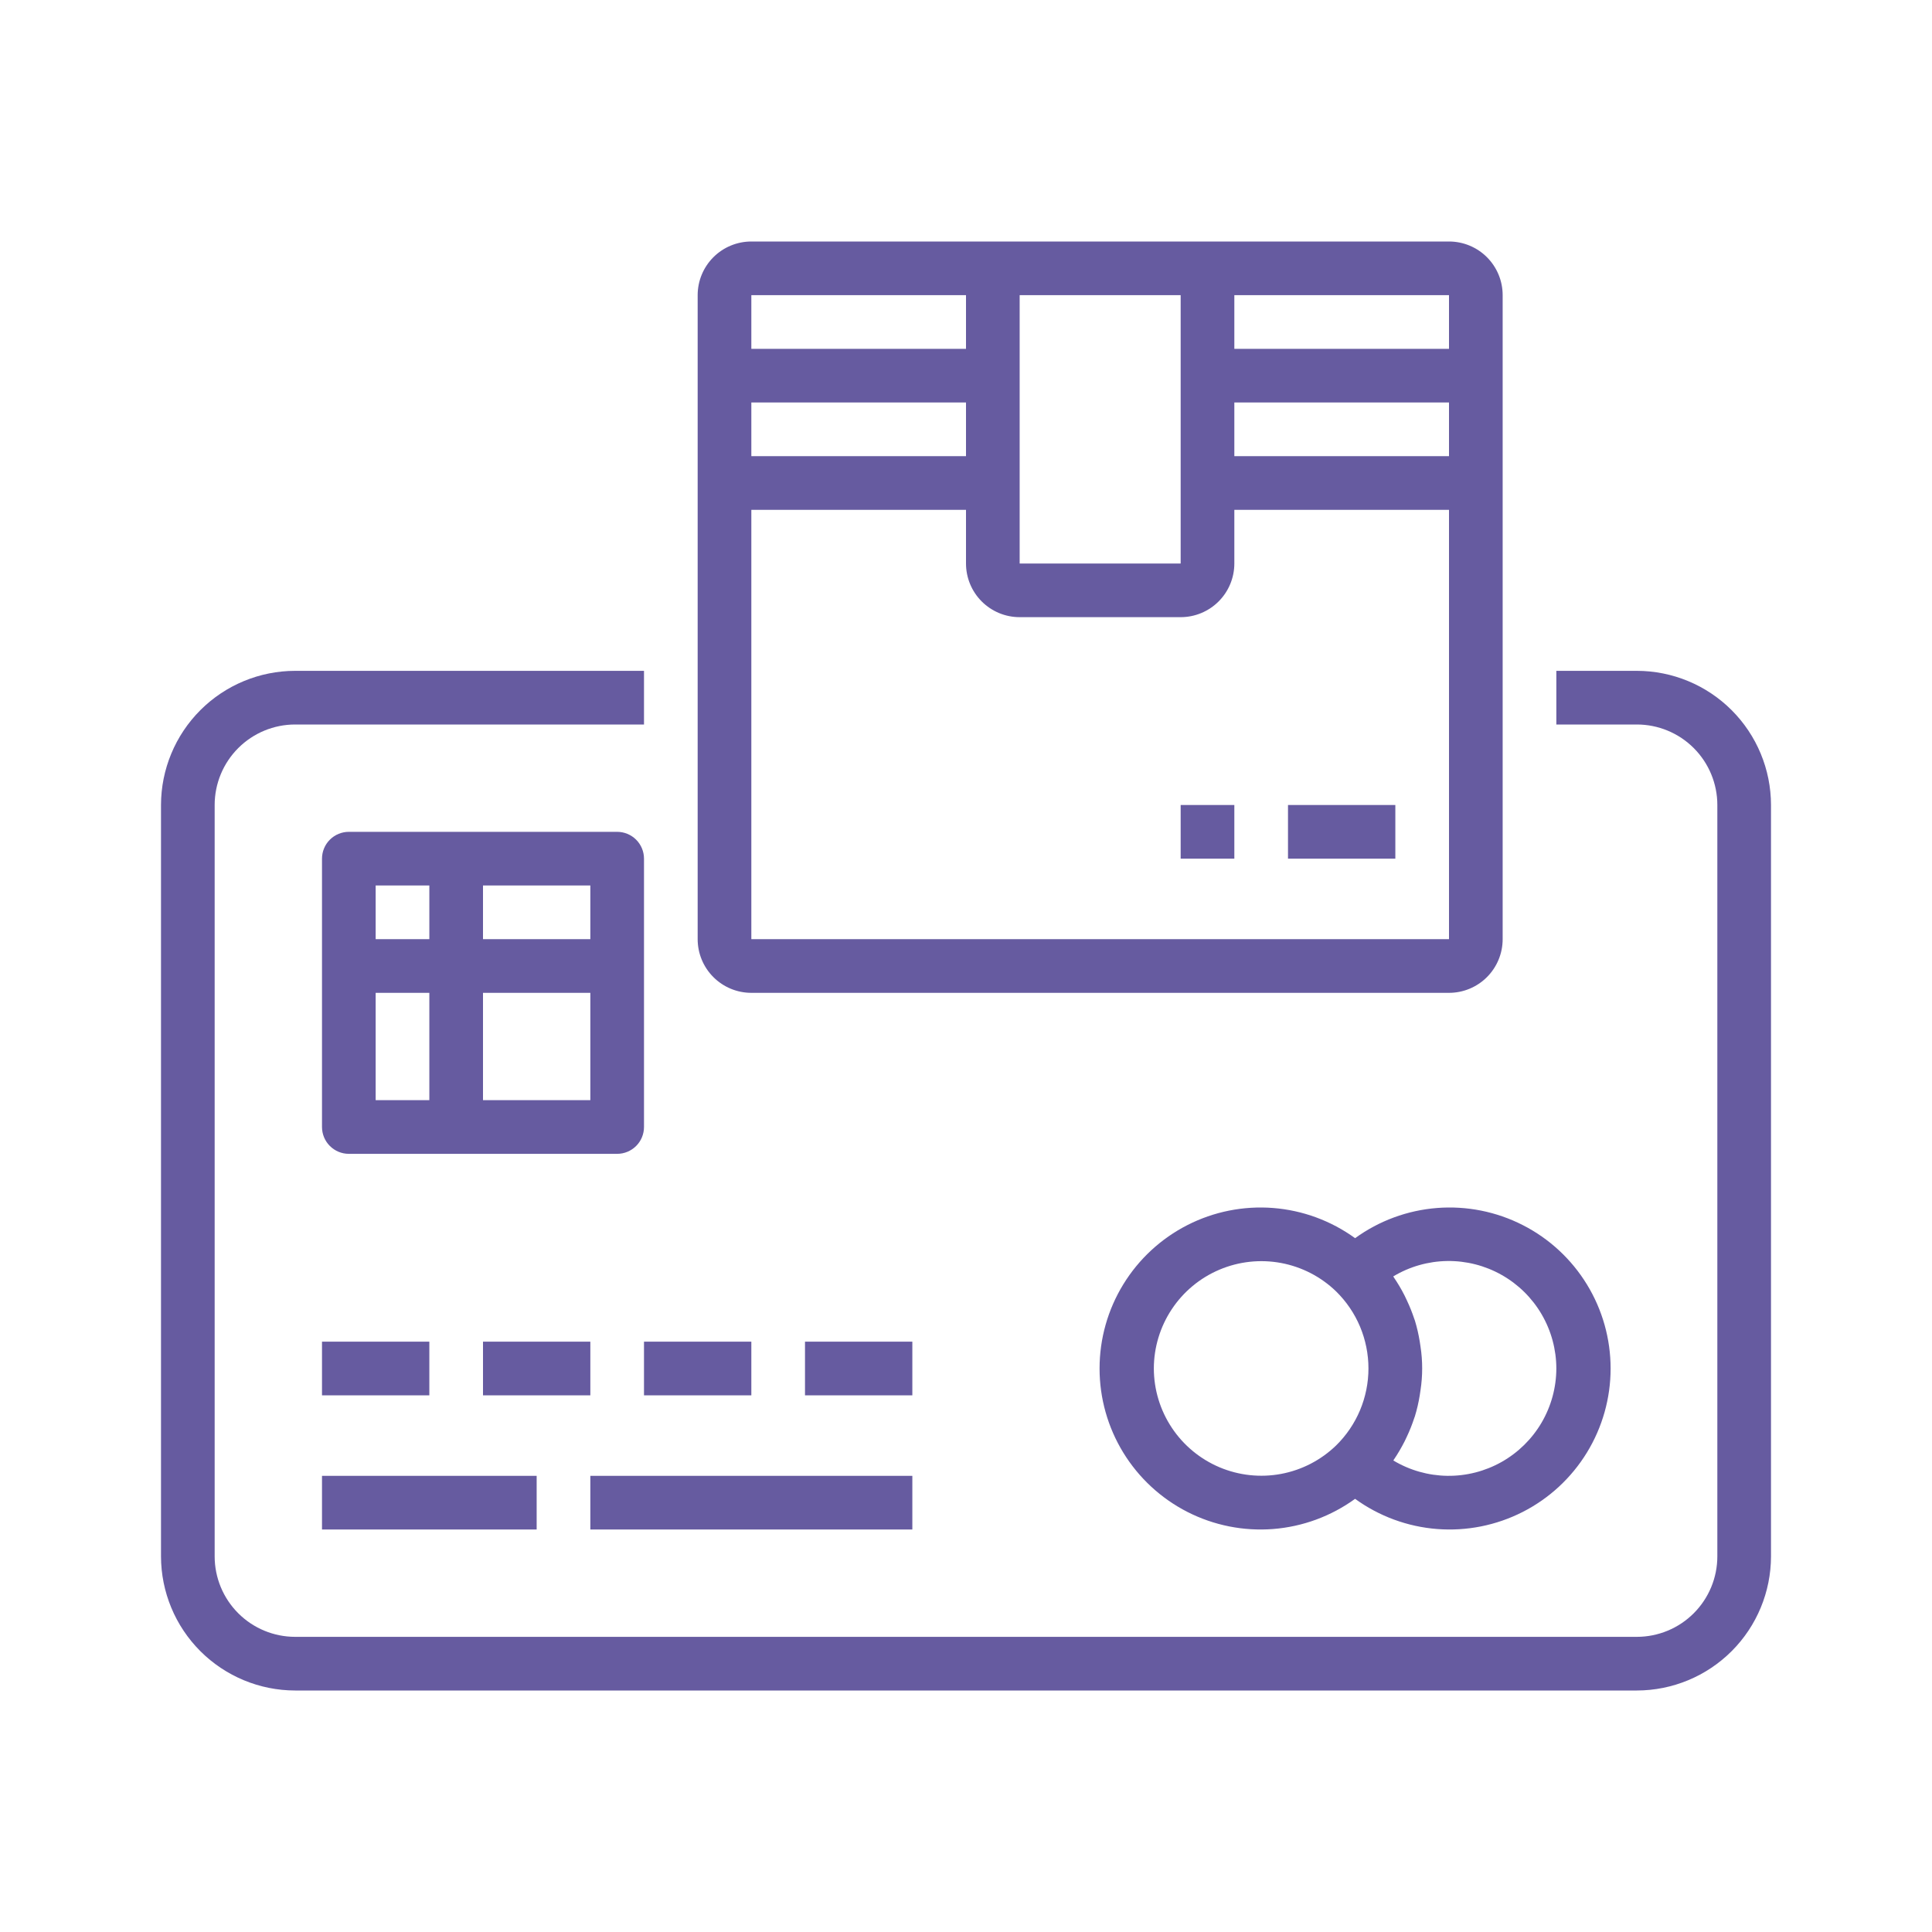
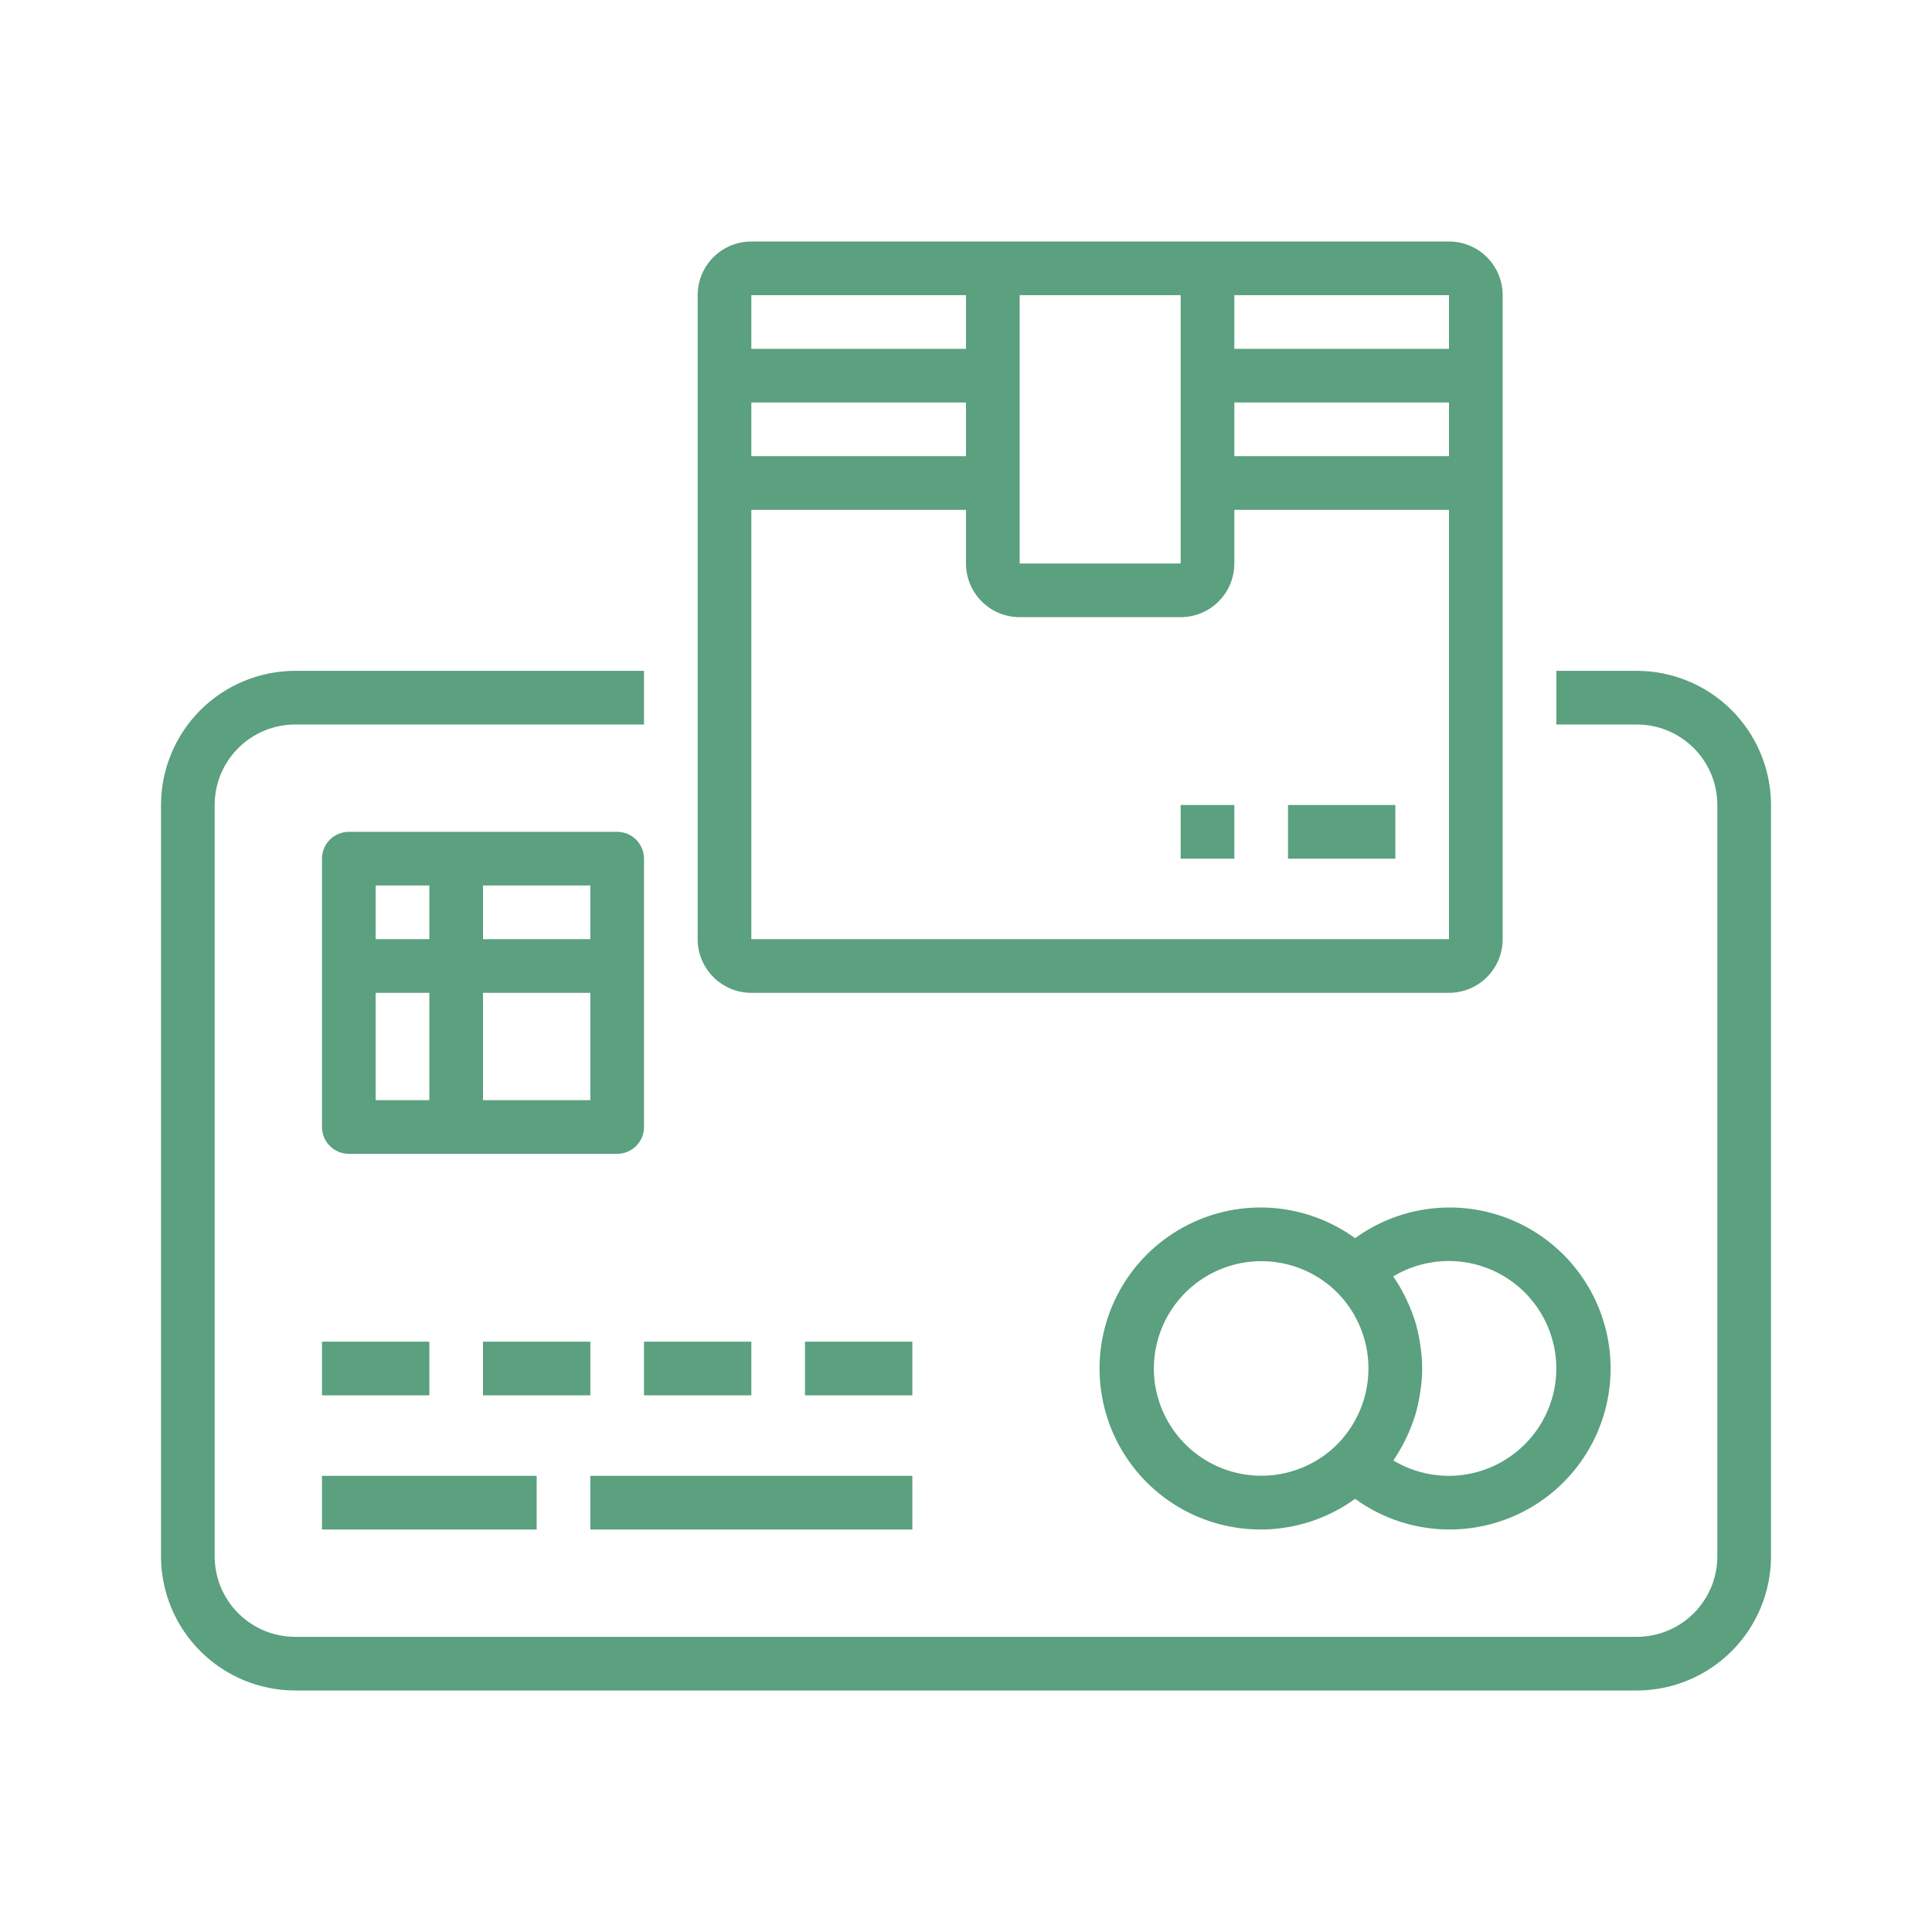
<svg xmlns="http://www.w3.org/2000/svg" width="120" height="120" viewBox="0 0 120 120" fill="none">
-   <path d="M101.667 41.667H96.667V45H101.667C102.993 45 104.265 45.527 105.202 46.464C106.14 47.402 106.667 48.674 106.667 50V96.667C106.667 97.993 106.14 99.264 105.202 100.202C104.265 101.14 102.993 101.667 101.667 101.667H18.333C17.007 101.667 15.736 101.14 14.798 100.202C13.86 99.264 13.333 97.993 13.333 96.667V50C13.333 48.674 13.86 47.402 14.798 46.464C15.736 45.527 17.007 45 18.333 45H40V41.667H18.333C16.124 41.669 14.006 42.548 12.444 44.11C10.882 45.673 10.003 47.791 10 50V96.667C10.003 98.876 10.882 100.994 12.444 102.556C14.006 104.118 16.124 104.997 18.333 105H101.667C103.876 104.997 105.994 104.118 107.556 102.556C109.119 100.994 109.997 98.876 110 96.667V50C109.997 47.791 109.119 45.673 107.556 44.11C105.994 42.548 103.876 41.669 101.667 41.667V41.667Z" fill="#665BA0" />
-   <path d="M38.333 51.667H21.667C21.225 51.667 20.801 51.842 20.488 52.155C20.176 52.467 20 52.891 20 53.333V70C20 70.442 20.176 70.866 20.488 71.178C20.801 71.491 21.225 71.667 21.667 71.667H38.333C38.775 71.667 39.199 71.491 39.512 71.178C39.824 70.866 40 70.442 40 70V53.333C40 52.891 39.824 52.467 39.512 52.155C39.199 51.842 38.775 51.667 38.333 51.667ZM36.667 58.333H30V55H36.667V58.333ZM26.667 55V58.333H23.333V55H26.667ZM23.333 61.667H26.667V68.333H23.333V61.667ZM30 68.333V61.667H36.667V68.333H30Z" fill="#665BA0" />
-   <path d="M84.167 76.905C82.674 75.823 80.912 75.174 79.074 75.03C77.236 74.887 75.394 75.254 73.752 76.092C72.11 76.929 70.731 78.205 69.768 79.777C68.805 81.349 68.296 83.156 68.296 85C68.296 86.844 68.805 88.651 69.768 90.223C70.731 91.795 72.11 93.071 73.752 93.908C75.394 94.746 77.236 95.113 79.074 94.97C80.912 94.826 82.674 94.177 84.167 93.095C85.659 94.177 87.421 94.826 89.259 94.97C91.097 95.113 92.939 94.746 94.581 93.908C96.224 93.071 97.602 91.795 98.565 90.223C99.528 88.651 100.038 86.844 100.038 85C100.038 83.156 99.528 81.349 98.565 79.777C97.602 78.205 96.224 76.929 94.581 76.092C92.939 75.254 91.097 74.887 89.259 75.03C87.421 75.174 85.659 75.823 84.167 76.905V76.905ZM71.667 85C71.669 83.69 72.057 82.409 72.782 81.317C73.507 80.225 74.537 79.371 75.744 78.861C76.951 78.35 78.281 78.206 79.569 78.446C80.857 78.687 82.046 79.3 82.988 80.212C83.624 80.836 84.13 81.58 84.475 82.401C84.819 83.223 84.997 84.105 84.997 84.996C84.997 85.887 84.819 86.769 84.475 87.59C84.13 88.412 83.624 89.156 82.988 89.78C82.047 90.691 80.859 91.306 79.571 91.547C78.284 91.788 76.953 91.644 75.746 91.135C74.54 90.625 73.509 89.772 72.784 88.681C72.058 87.59 71.67 86.31 71.667 85ZM96.667 85C96.664 86.181 96.348 87.341 95.751 88.361C95.154 89.38 94.297 90.223 93.268 90.804C92.239 91.384 91.075 91.682 89.894 91.666C88.712 91.65 87.556 91.321 86.543 90.713C86.552 90.697 86.561 90.68 86.572 90.665C86.821 90.297 87.046 89.913 87.247 89.517C87.293 89.425 87.335 89.332 87.38 89.238C87.556 88.865 87.709 88.481 87.838 88.088C87.852 88.048 87.868 88.012 87.88 87.973C88.011 87.545 88.112 87.109 88.183 86.667C88.2 86.562 88.215 86.457 88.23 86.352C88.368 85.451 88.368 84.535 88.23 83.635C88.215 83.53 88.2 83.423 88.182 83.318C88.111 82.88 88.011 82.448 87.882 82.023C87.868 81.98 87.848 81.937 87.835 81.893C87.708 81.511 87.557 81.136 87.385 80.772C87.337 80.668 87.29 80.565 87.238 80.463C87.041 80.074 86.818 79.698 86.572 79.338C86.558 79.32 86.55 79.298 86.538 79.28C87.552 78.67 88.709 78.341 89.892 78.324C91.074 78.308 92.24 78.606 93.27 79.188C94.3 79.769 95.157 80.614 95.754 81.635C96.35 82.656 96.665 83.817 96.667 85V85Z" fill="#665BA0" />
-   <path d="M26.667 83.333H20V86.667H26.667V83.333Z" fill="#665BA0" />
-   <path d="M36.667 83.333H30V86.667H36.667V83.333Z" fill="#665BA0" />
-   <path d="M46.667 83.333H40V86.667H46.667V83.333Z" fill="#665BA0" />
-   <path d="M56.667 83.333H50V86.667H56.667V83.333Z" fill="#665BA0" />
-   <path d="M33.333 91.667H20V95H33.333V91.667Z" fill="#665BA0" />
-   <path d="M56.667 91.667H36.667V95H56.667V91.667Z" fill="#665BA0" />
-   <path d="M46.667 61.667H90C90.884 61.667 91.732 61.316 92.357 60.69C92.982 60.065 93.333 59.217 93.333 58.333V18.333C93.333 17.449 92.982 16.601 92.357 15.976C91.732 15.351 90.884 15 90 15H46.667C45.783 15 44.935 15.351 44.31 15.976C43.684 16.601 43.333 17.449 43.333 18.333V58.333C43.333 59.217 43.684 60.065 44.31 60.69C44.935 61.316 45.783 61.667 46.667 61.667ZM46.667 58.333V31.667H60V35C60 35.884 60.351 36.732 60.976 37.357C61.601 37.982 62.449 38.333 63.333 38.333H73.333C74.217 38.333 75.065 37.982 75.69 37.357C76.316 36.732 76.667 35.884 76.667 35V31.667H90V58.333H46.667ZM60 28.333H46.667V25H60V28.333ZM76.667 25H90V28.333H76.667V25ZM90 21.667H76.667V18.333H90V21.667ZM73.333 18.333V35H63.333V18.333H73.333ZM60 18.333V21.667H46.667V18.333H60Z" fill="#665BA0" />
-   <path d="M86.667 50H80V53.333H86.667V50Z" fill="#665BA0" />
-   <path d="M76.667 50H73.333V53.333H76.667V50Z" fill="#665BA0" />
+   <path d="M101.667 41.667H96.667V45H101.667C102.993 45 104.265 45.527 105.202 46.464C106.14 47.402 106.667 48.674 106.667 50V96.667C106.667 97.993 106.14 99.264 105.202 100.202C104.265 101.14 102.993 101.667 101.667 101.667H18.333C17.007 101.667 15.736 101.14 14.798 100.202C13.86 99.264 13.333 97.993 13.333 96.667V50C13.333 48.674 13.86 47.402 14.798 46.464C15.736 45.527 17.007 45 18.333 45H40V41.667H18.333C16.124 41.669 14.006 42.548 12.444 44.11C10.882 45.673 10.003 47.791 10 50V96.667C10.003 98.876 10.882 100.994 12.444 102.556C14.006 104.118 16.124 104.997 18.333 105H101.667C103.876 104.997 105.994 104.118 107.556 102.556C109.119 100.994 109.997 98.876 110 96.667V50C109.997 47.791 109.119 45.673 107.556 44.11C105.994 42.548 103.876 41.669 101.667 41.667Z" fill="#5BA07F" />
+   <path d="M38.333 51.667H21.667C21.225 51.667 20.801 51.842 20.488 52.155C20.176 52.467 20 52.891 20 53.333V70C20 70.442 20.176 70.866 20.488 71.178C20.801 71.491 21.225 71.667 21.667 71.667H38.333C38.775 71.667 39.199 71.491 39.512 71.178C39.824 70.866 40 70.442 40 70V53.333C40 52.891 39.824 52.467 39.512 52.155C39.199 51.842 38.775 51.667 38.333 51.667ZM36.667 58.333H30V55H36.667V58.333ZM26.667 55V58.333H23.333V55H26.667ZM23.333 61.667H26.667V68.333H23.333V61.667ZM30 68.333V61.667H36.667V68.333H30Z" fill="#5BA07F" />
+   <path d="M84.167 76.905C82.674 75.823 80.912 75.174 79.074 75.03C77.236 74.887 75.394 75.254 73.752 76.092C72.11 76.929 70.731 78.205 69.768 79.777C68.805 81.349 68.295 83.156 68.295 85C68.295 86.844 68.805 88.651 69.768 90.223C70.731 91.795 72.11 93.071 73.752 93.908C75.394 94.746 77.236 95.113 79.074 94.97C80.912 94.826 82.674 94.177 84.167 93.095C85.659 94.177 87.421 94.826 89.259 94.97C91.097 95.113 92.939 94.746 94.581 93.908C96.224 93.071 97.602 91.795 98.565 90.223C99.528 88.651 100.038 86.844 100.038 85C100.038 83.156 99.528 81.349 98.565 79.777C97.602 78.205 96.224 76.929 94.581 76.092C92.939 75.254 91.097 74.887 89.259 75.03C87.421 75.174 85.659 75.823 84.167 76.905ZM71.667 85C71.669 83.69 72.057 82.409 72.782 81.317C73.507 80.225 74.537 79.371 75.743 78.861C76.95 78.35 78.281 78.206 79.569 78.446C80.857 78.687 82.046 79.3 82.988 80.212C83.624 80.836 84.129 81.58 84.474 82.401C84.819 83.223 84.997 84.105 84.997 84.996C84.997 85.887 84.819 86.769 84.474 87.59C84.129 88.412 83.624 89.156 82.988 89.78C82.047 90.691 80.859 91.306 79.571 91.547C78.283 91.788 76.953 91.644 75.746 91.135C74.539 90.625 73.509 89.772 72.784 88.681C72.058 87.59 71.67 86.31 71.667 85ZM96.667 85C96.664 86.181 96.348 87.341 95.751 88.361C95.154 89.38 94.297 90.223 93.268 90.804C92.239 91.384 91.075 91.682 89.894 91.666C88.712 91.65 87.556 91.321 86.543 90.713C86.552 90.697 86.561 90.68 86.572 90.665C86.821 90.297 87.046 89.913 87.247 89.517C87.293 89.425 87.335 89.332 87.38 89.238C87.556 88.865 87.709 88.481 87.838 88.088C87.852 88.048 87.868 88.012 87.88 87.973C88.011 87.545 88.112 87.109 88.183 86.667C88.2 86.562 88.215 86.457 88.23 86.352C88.368 85.451 88.368 84.535 88.23 83.635C88.215 83.53 88.2 83.423 88.182 83.318C88.111 82.88 88.011 82.448 87.882 82.023C87.868 81.98 87.848 81.937 87.835 81.893C87.708 81.511 87.557 81.136 87.385 80.772C87.337 80.668 87.29 80.565 87.238 80.463C87.041 80.074 86.818 79.698 86.572 79.338C86.558 79.32 86.55 79.298 86.538 79.28C87.552 78.67 88.709 78.341 89.892 78.324C91.074 78.308 92.24 78.606 93.27 79.188C94.3 79.769 95.157 80.614 95.754 81.635C96.35 82.656 96.665 83.817 96.667 85Z" fill="#5BA07F" />
+   <path d="M26.667 83.333H20V86.667H26.667V83.333Z" fill="#5BA07F" />
+   <path d="M36.667 83.333H30V86.667H36.667V83.333Z" fill="#5BA07F" />
+   <path d="M46.667 83.333H40V86.667H46.667V83.333Z" fill="#5BA07F" />
+   <path d="M56.667 83.333H50V86.667H56.667V83.333Z" fill="#5BA07F" />
+   <path d="M33.333 91.667H20V95H33.333V91.667Z" fill="#5BA07F" />
+   <path d="M56.667 91.667H36.667V95H56.667V91.667Z" fill="#5BA07F" />
+   <path d="M46.667 61.667H90C90.884 61.667 91.732 61.316 92.357 60.69C92.982 60.065 93.333 59.217 93.333 58.333V18.333C93.333 17.449 92.982 16.601 92.357 15.976C91.732 15.351 90.884 15 90 15H46.667C45.783 15 44.935 15.351 44.31 15.976C43.685 16.601 43.333 17.449 43.333 18.333V58.333C43.333 59.217 43.685 60.065 44.31 60.69C44.935 61.316 45.783 61.667 46.667 61.667ZM46.667 58.333V31.667H60V35C60 35.884 60.351 36.732 60.976 37.357C61.602 37.982 62.449 38.333 63.333 38.333H73.333C74.217 38.333 75.065 37.982 75.69 37.357C76.316 36.732 76.667 35.884 76.667 35V31.667H90V58.333H46.667ZM60 28.333H46.667V25H60V28.333ZM76.667 25H90V28.333H76.667V25ZM90 21.667H76.667V18.333H90V21.667ZM73.333 18.333V35H63.333V18.333H73.333ZM60 18.333V21.667H46.667V18.333H60Z" fill="#5BA07F" />
+   <path d="M86.667 50H80V53.333H86.667V50Z" fill="#5BA07F" />
+   <path d="M76.667 50H73.333V53.333H76.667V50Z" fill="#5BA07F" />
</svg>
